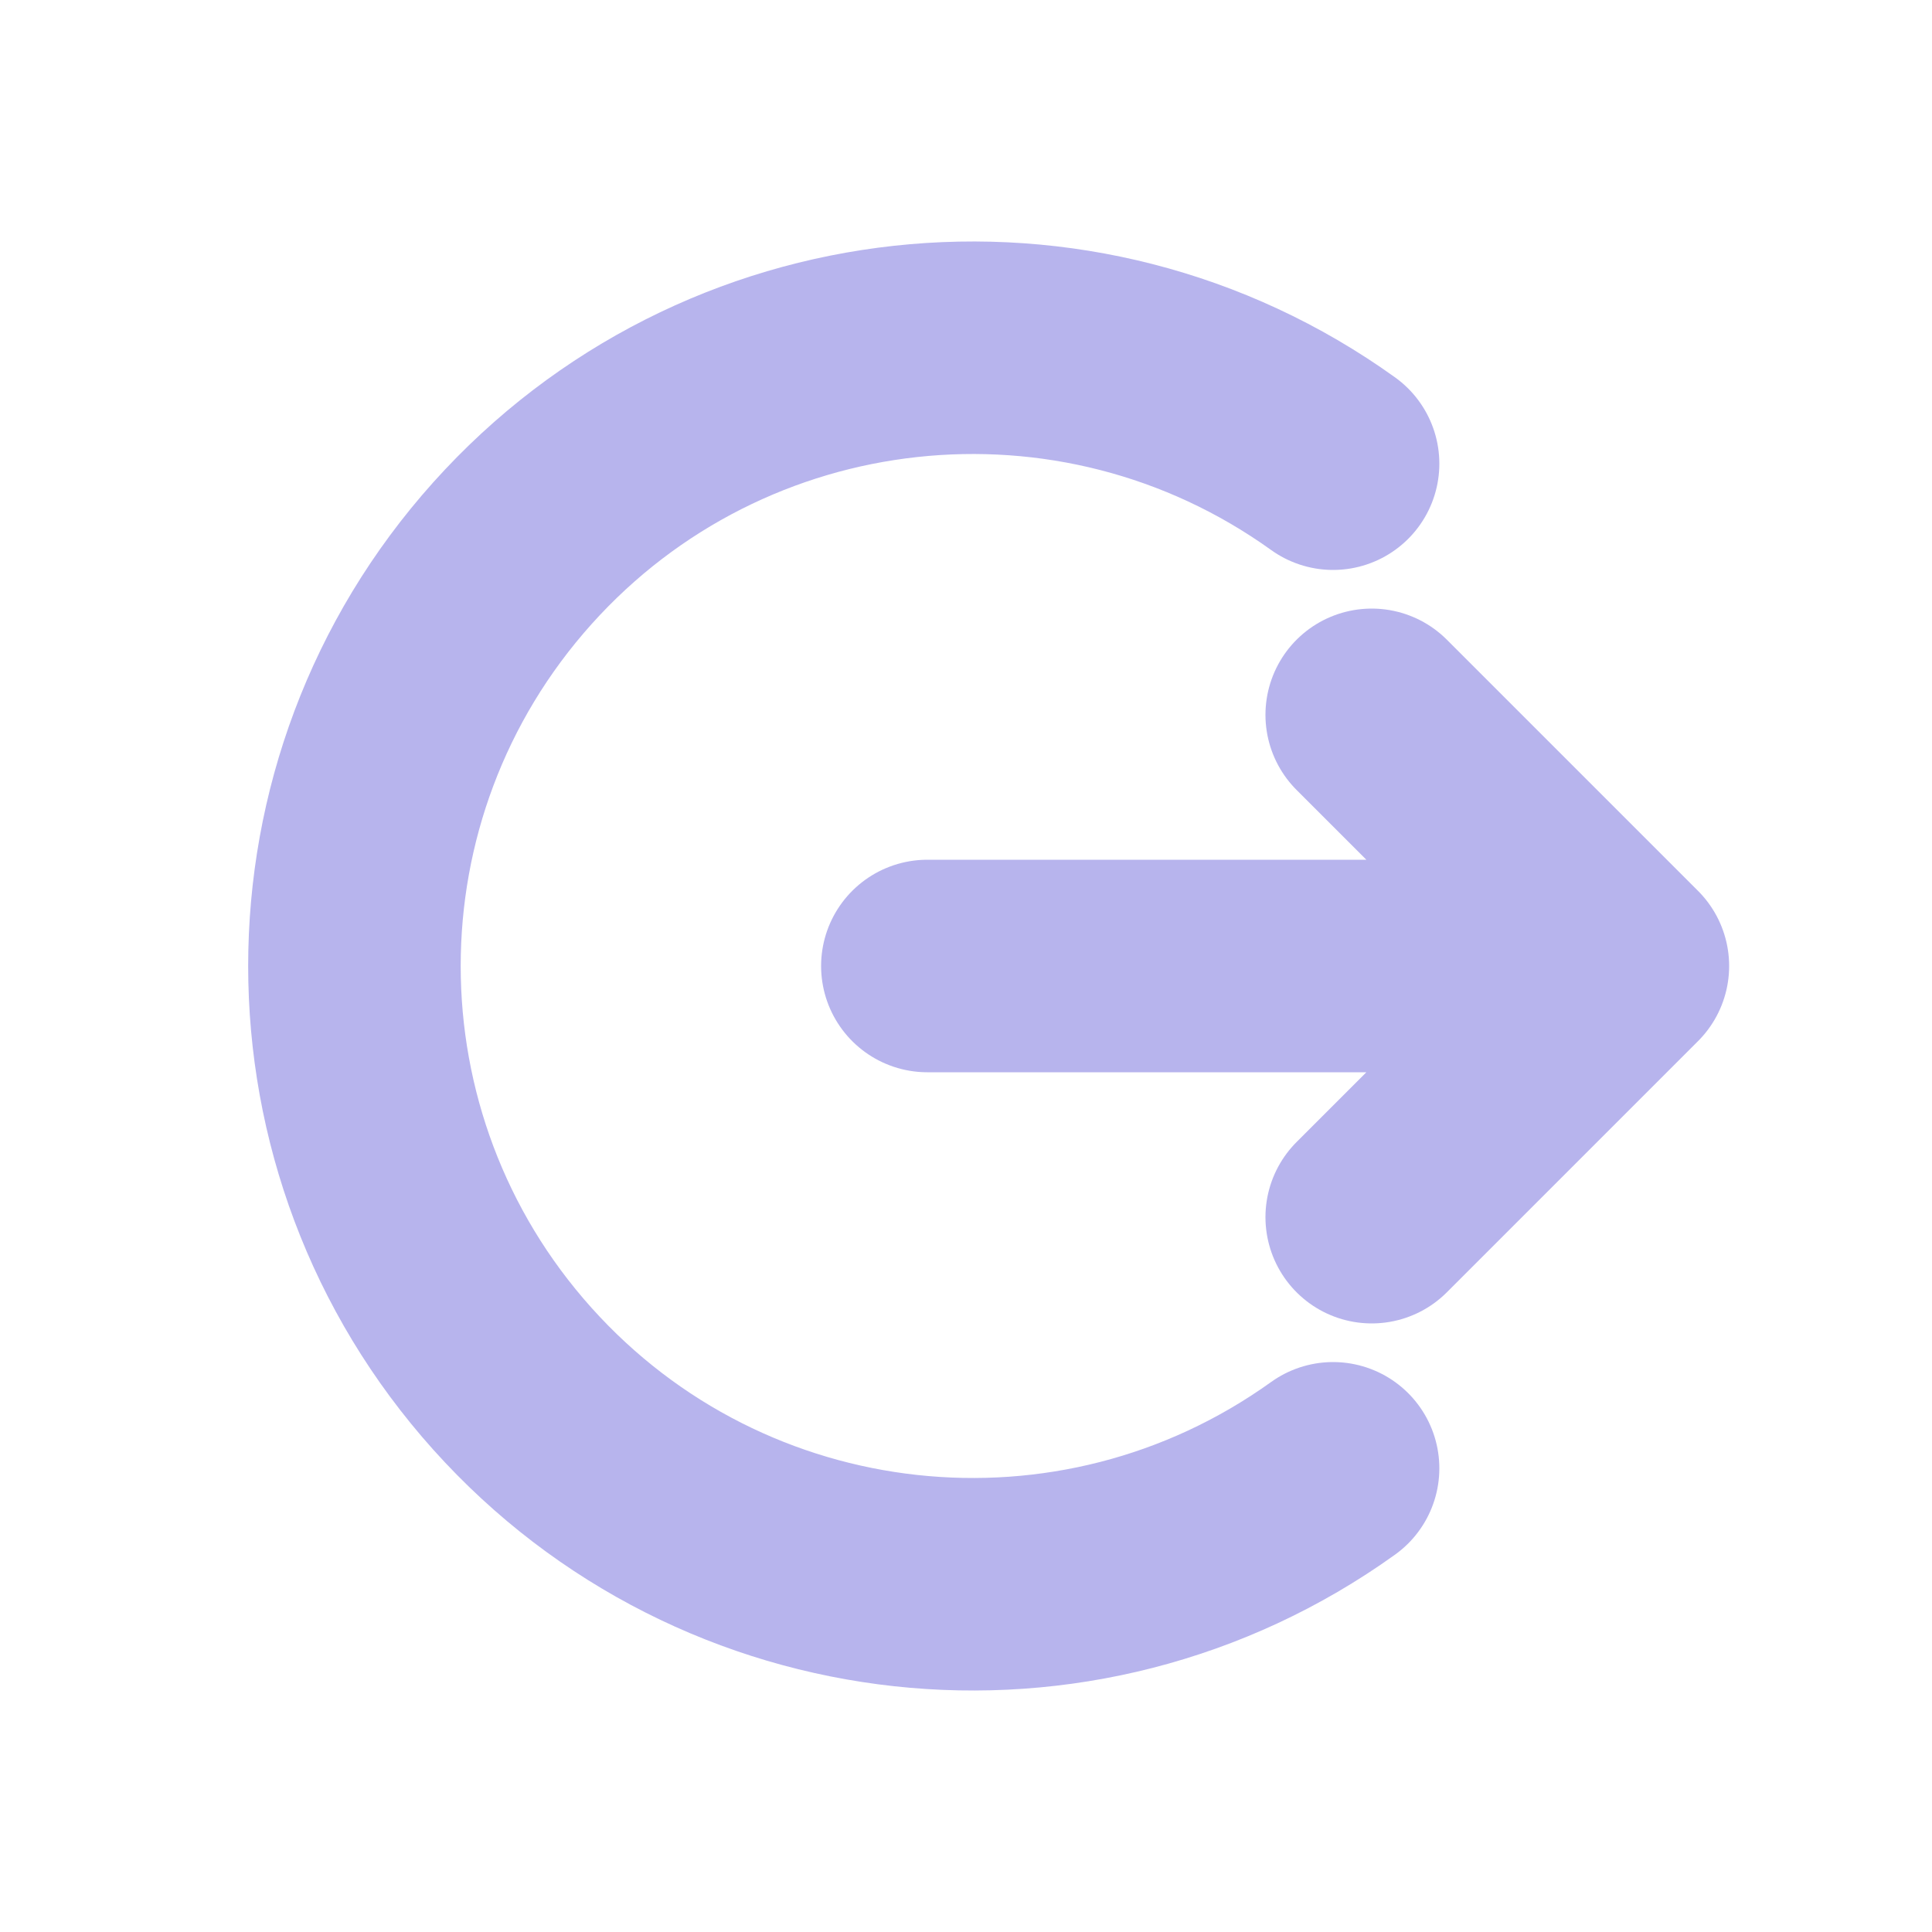
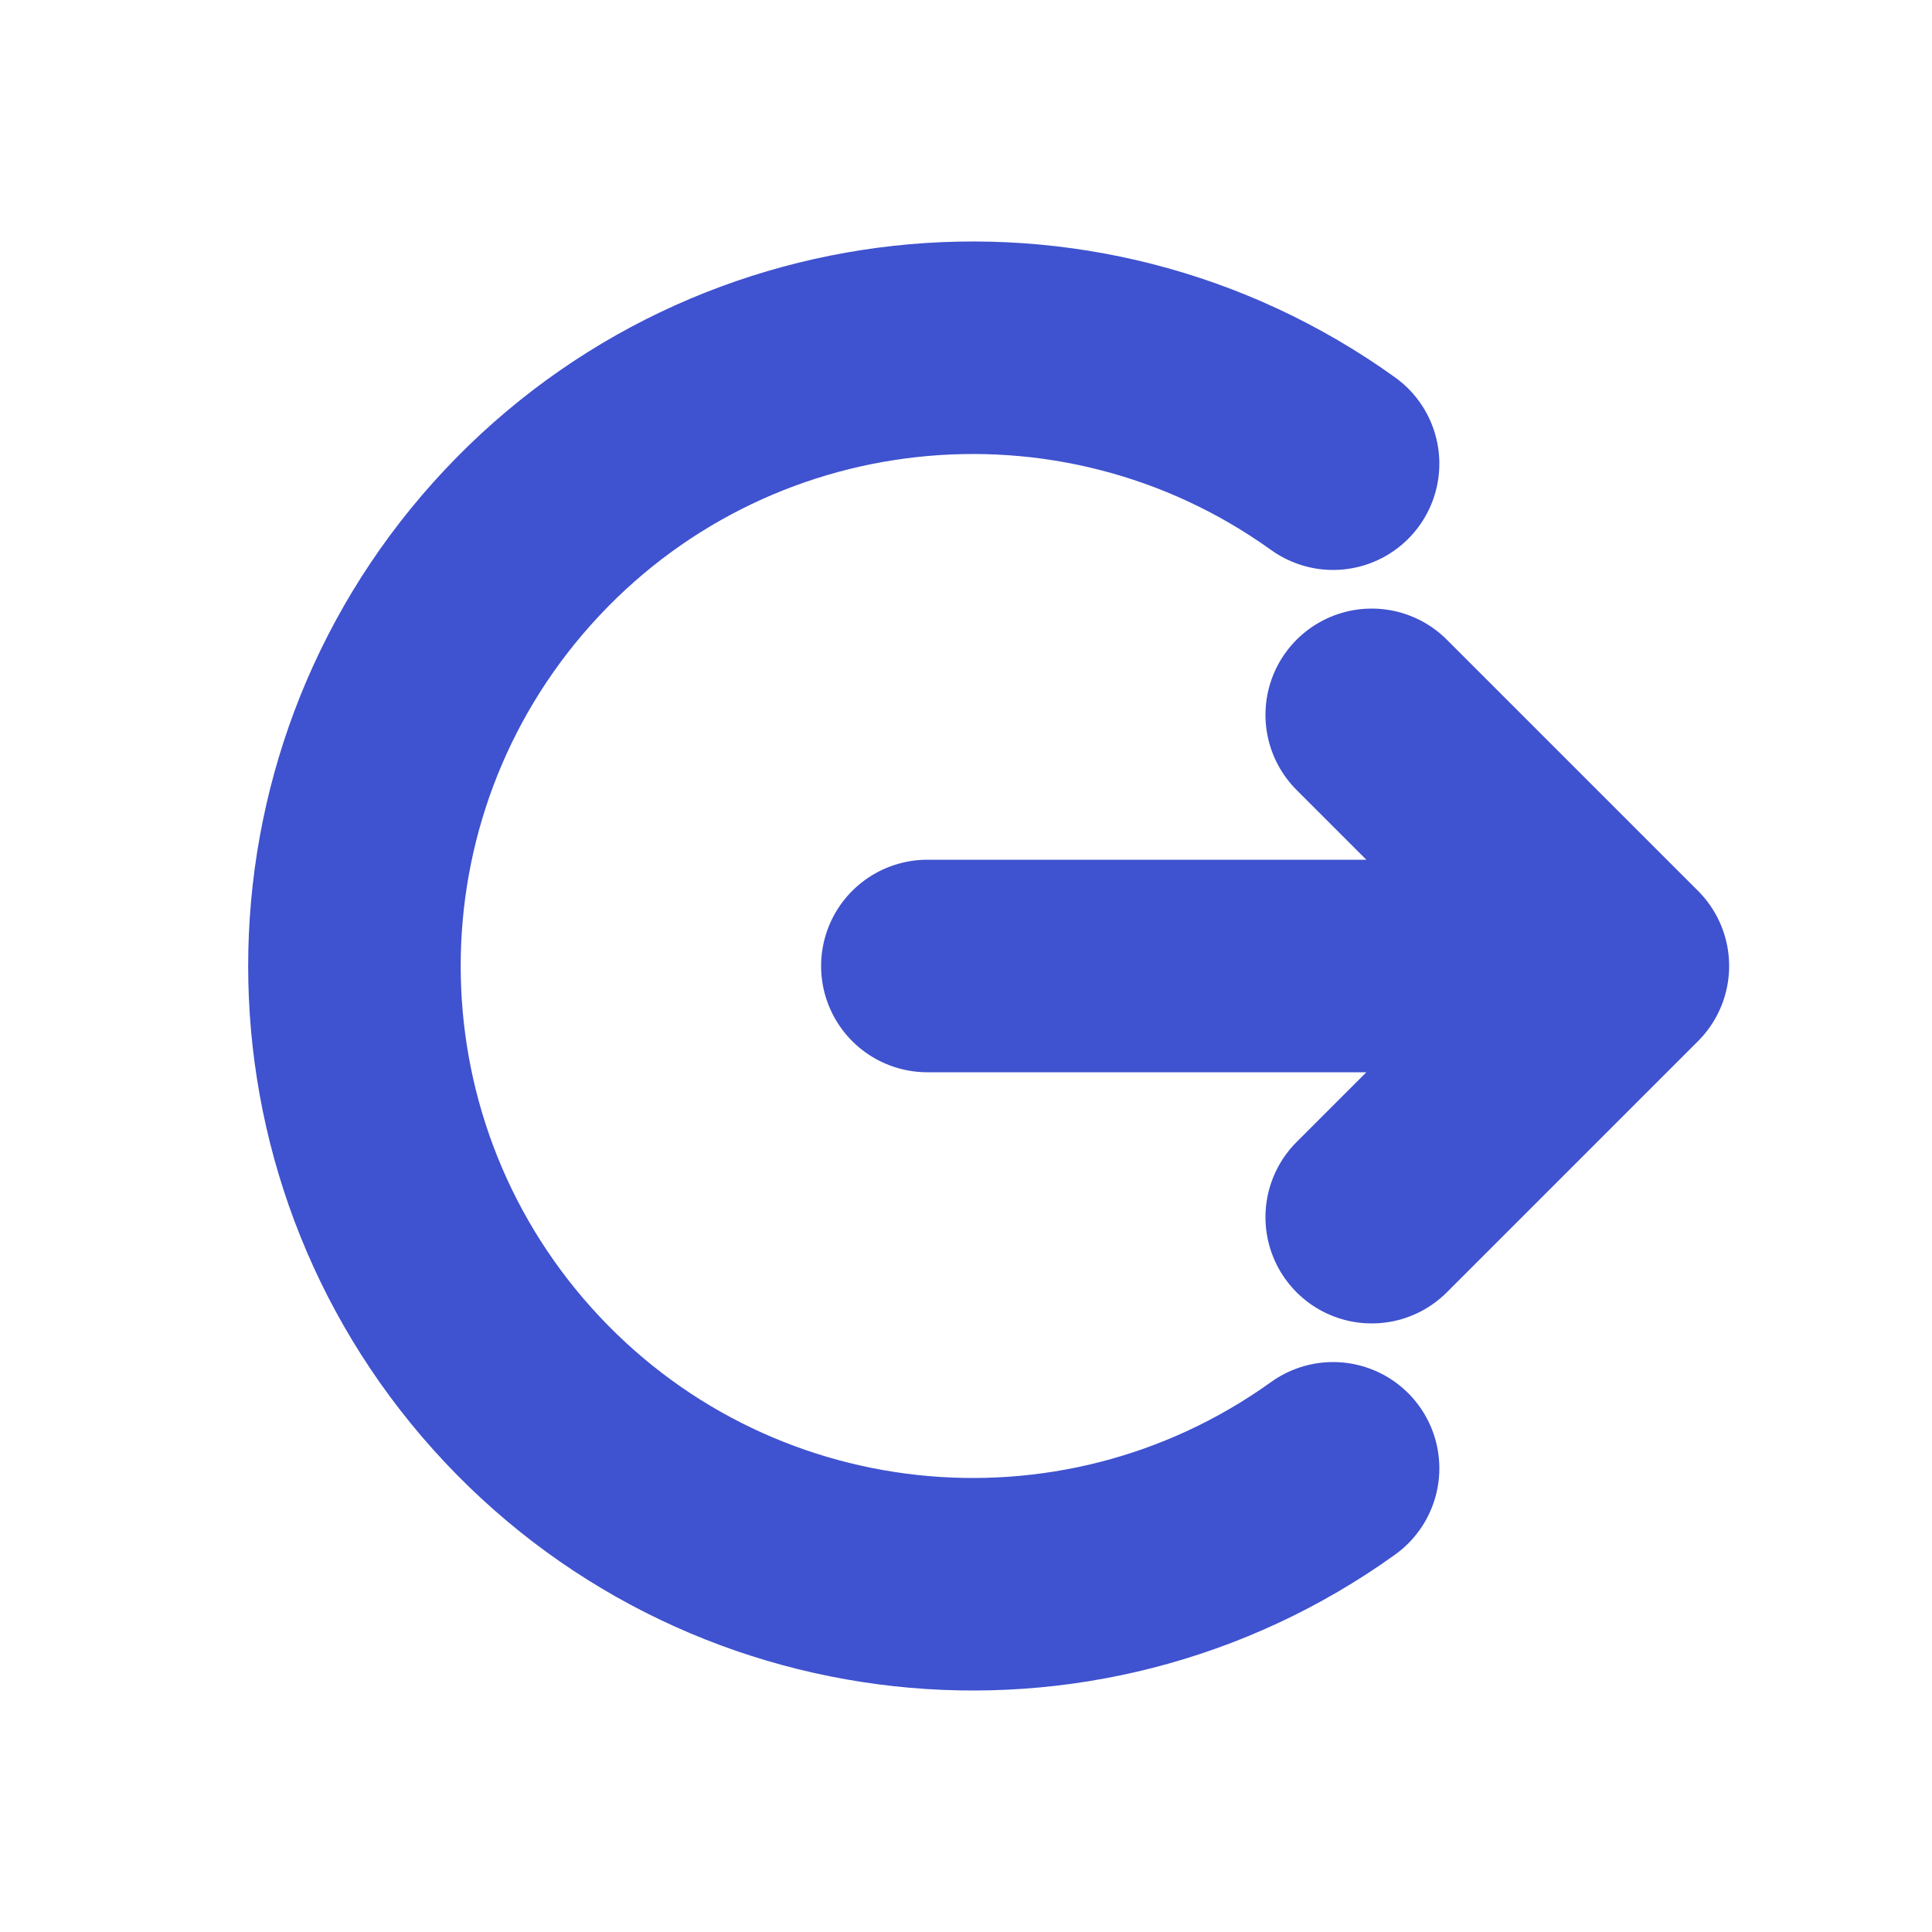
- <svg xmlns="http://www.w3.org/2000/svg" viewBox="0 0 100 100" color="#b7b4ed">
+ <svg xmlns="http://www.w3.org/2000/svg" viewBox="0 0 100 100" color="#3f52cf">
  <g fill="none" stroke="currentColor" stroke-width="11" stroke-linecap="round" stroke-linejoin="round">
    <path d="M69 24A32 32 0 1 0 69 76" />
    <path d="M48 50H84M71 37L84 50L71 63" />
  </g>
</svg>
